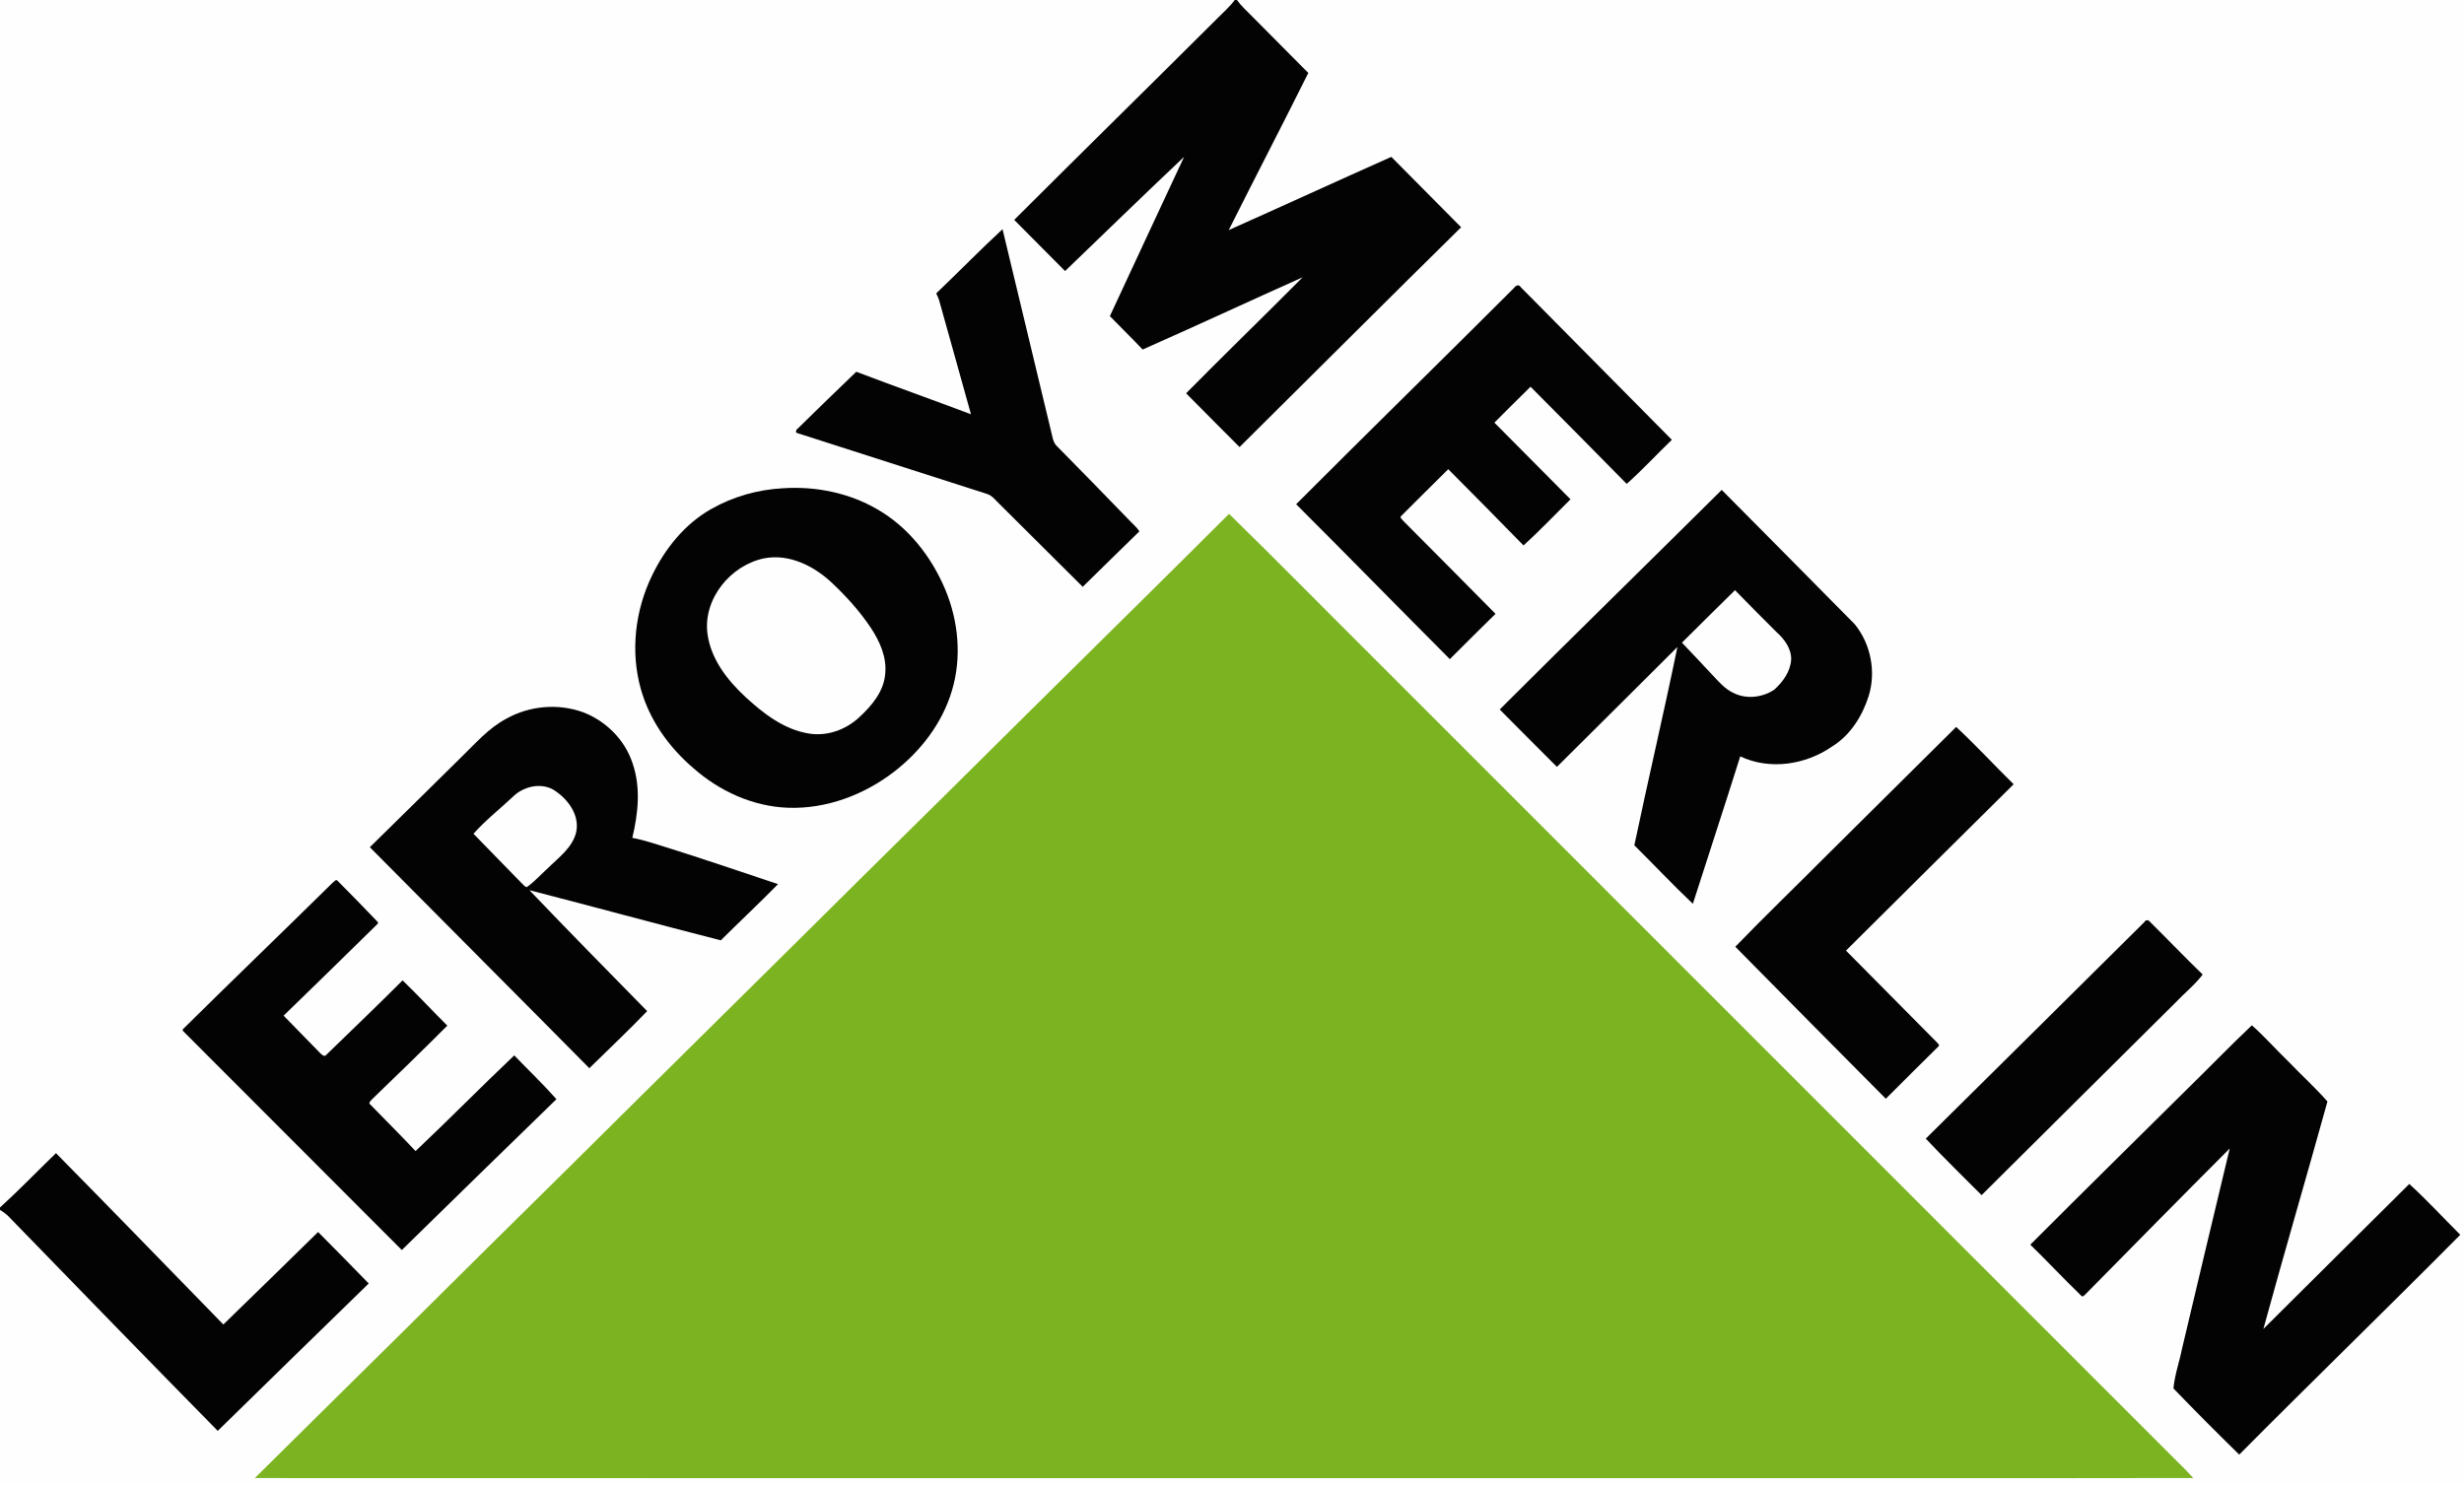
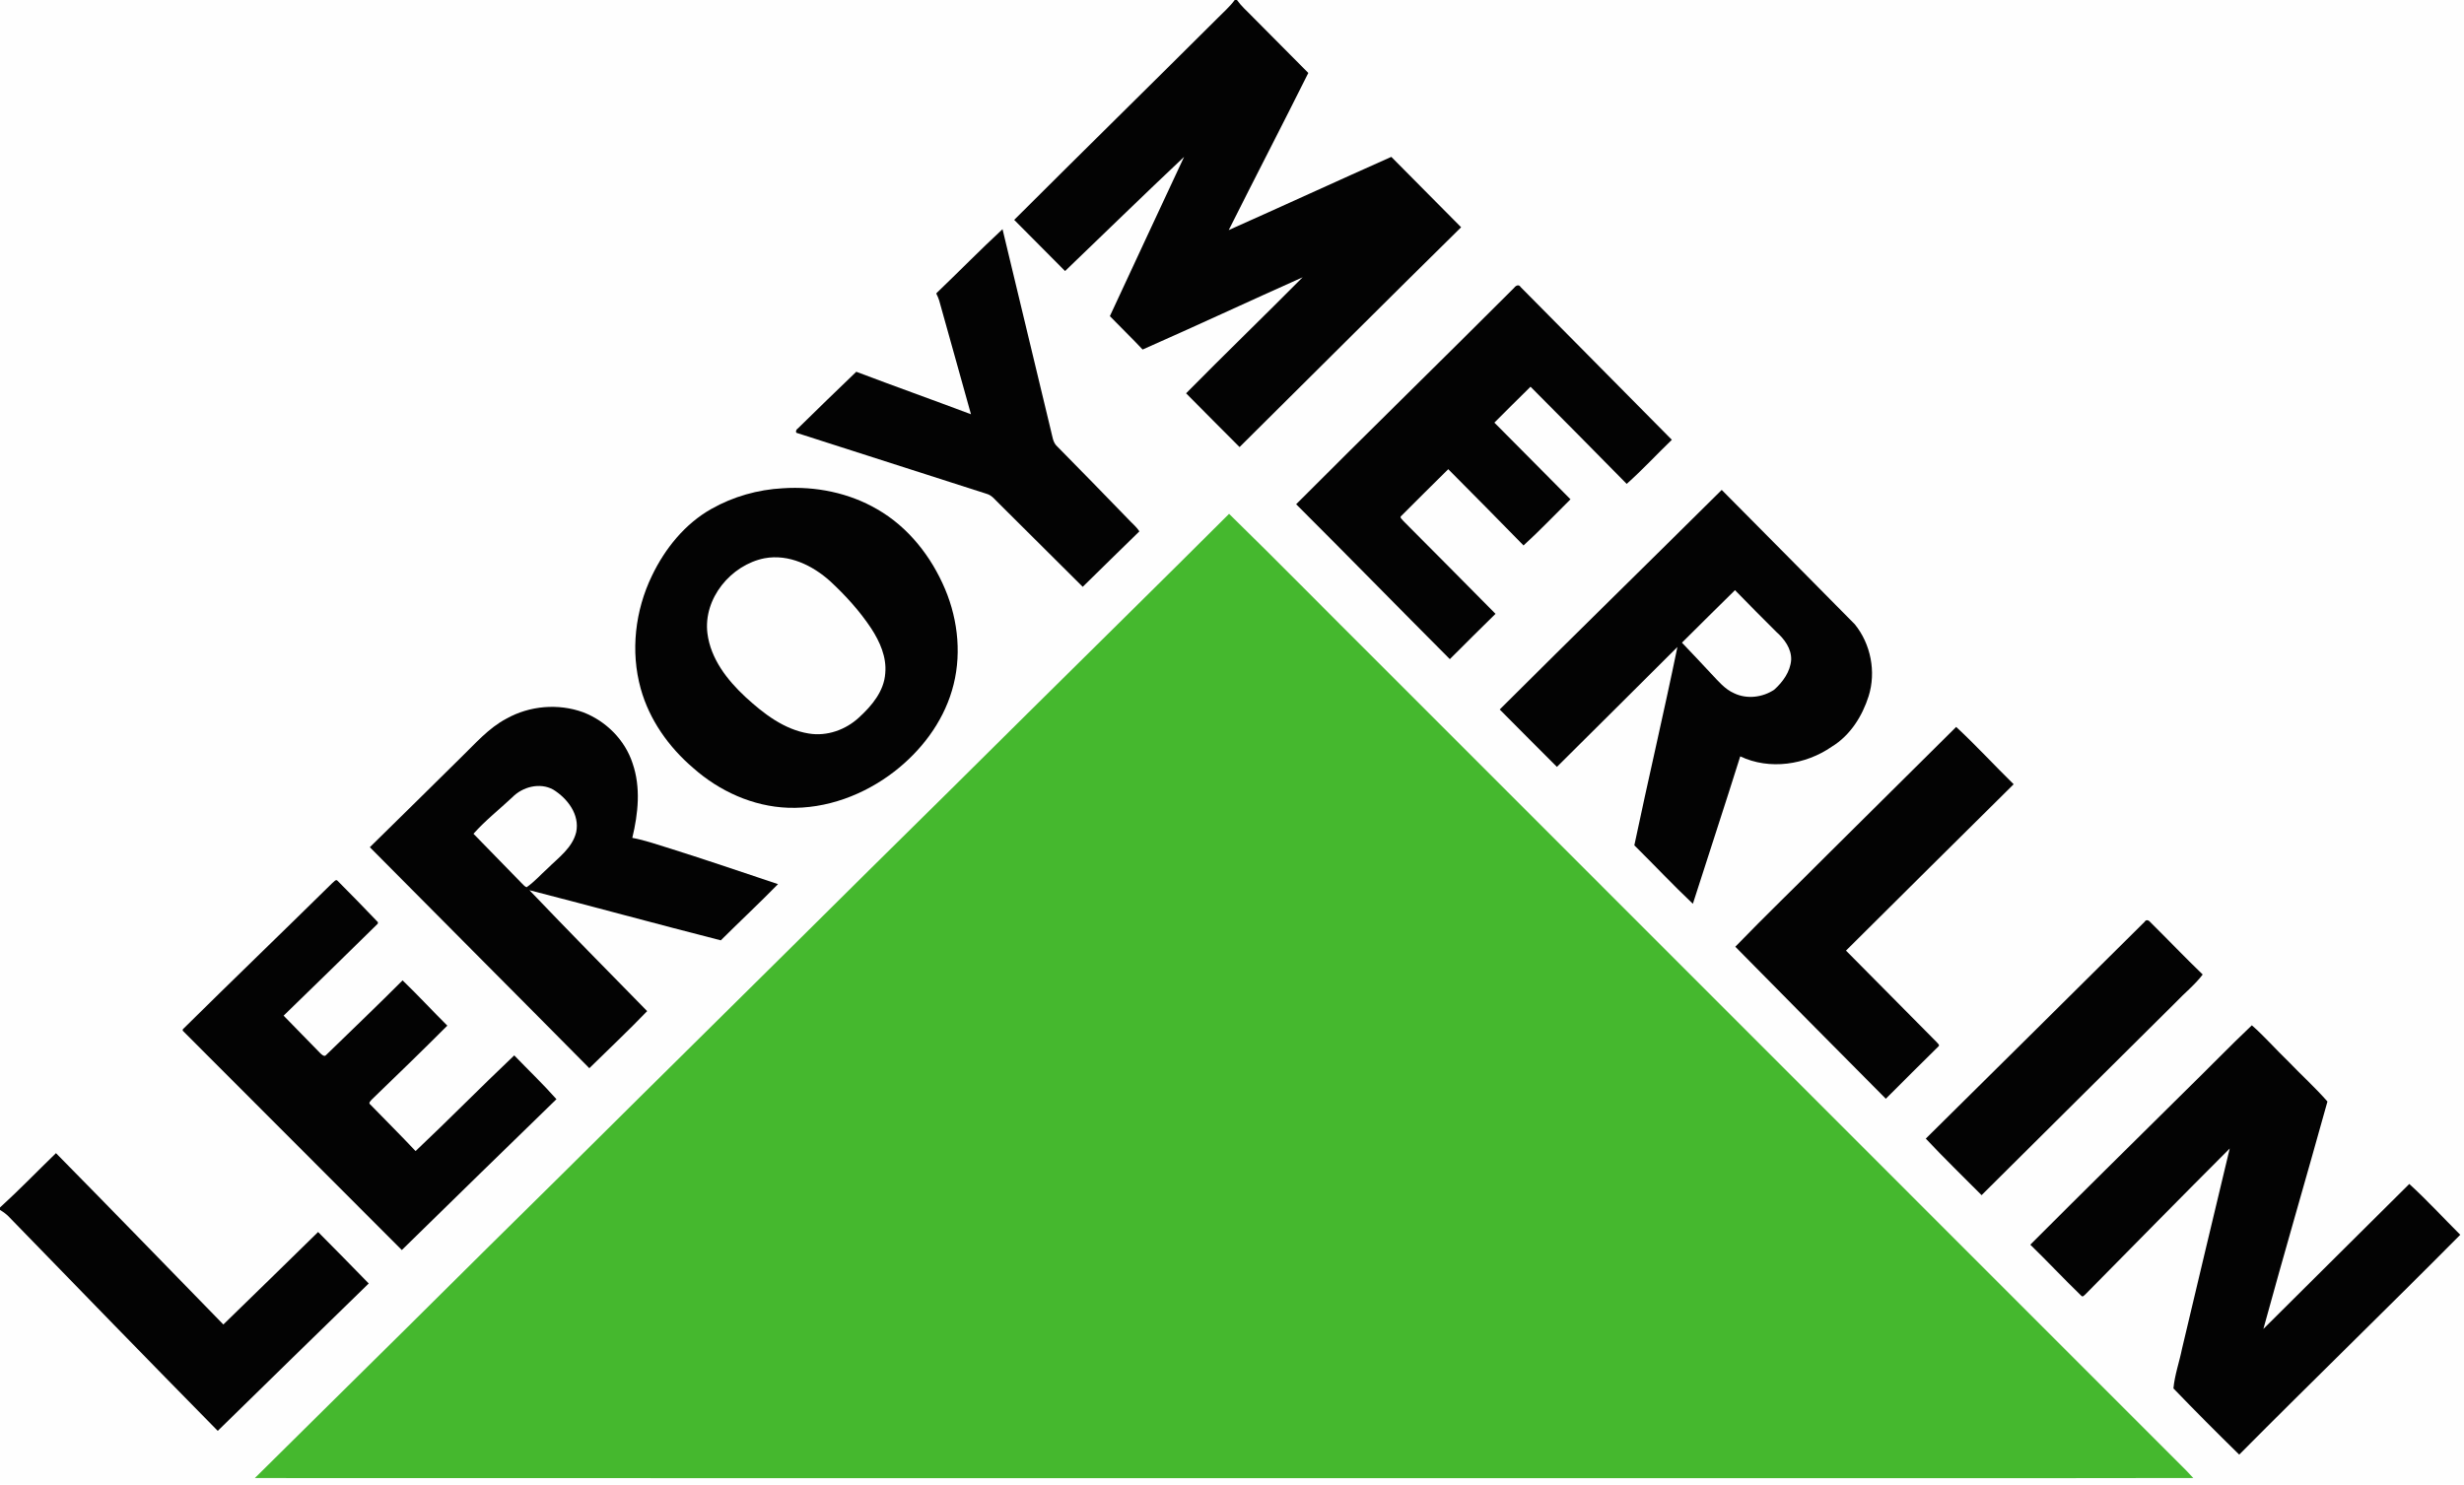
<svg xmlns="http://www.w3.org/2000/svg" id="logo" width="1288pt" height="776pt" viewBox="0 0 1288 776" version="1.1">
  <path fill="#fefefe" d=" M 0.00 0.00 L 645.43 0.00 C 642.85 3.53 639.49 6.37 636.46 9.49 C 601.10 44.73 565.47 79.69 530.15 114.96 C 538.98 123.91 547.84 132.83 556.74 141.71 C 577.48 121.82 598.03 101.73 618.95 82.02 C 605.93 109.74 593.13 137.55 580.16 165.29 C 585.83 171.14 591.71 176.80 597.28 182.75 C 625.27 170.39 653.00 157.45 680.93 144.97 C 660.74 165.31 640.13 185.24 620.00 205.63 C 629.34 214.98 638.56 224.44 647.95 233.74 C 686.58 195.46 725.01 156.97 763.77 118.82 C 751.64 106.52 739.42 94.31 727.28 82.02 C 698.89 94.66 670.67 107.64 642.29 120.30 C 656.04 92.85 670.19 65.61 683.89 38.14 C 673.92 28.11 663.96 18.06 653.99 8.03 C 651.43 5.44 648.70 2.99 646.59 0.00 L 1288.00 0.00 L 1288.00 776.00 L 0.00 776.00 L 0.00 632.59 C 1.71 633.64 3.37 634.79 4.74 636.27 C 41.01 673.63 77.30 710.98 113.82 748.10 C 140.06 722.35 166.43 696.71 192.75 671.04 C 183.93 662.07 175.19 653.01 166.28 644.13 C 149.76 660.24 133.34 676.46 116.75 692.49 C 87.60 662.62 58.56 632.62 29.26 602.90 C 19.50 612.36 10.05 622.16 0.00 631.32 L 0.00 0.00 Z" />
  <g id="leroy">
    <path fill="#030303" d=" M 0.00 631.32 C 10.05 622.16 19.50 612.36 29.26 602.90 C 58.56 632.62 87.60 662.62 116.75 692.49 C 133.34 676.46 149.76 660.24 166.28 644.13 C 175.19 653.01 183.93 662.07 192.75 671.04 C 166.43 696.71 140.06 722.35 113.82 748.10 C 77.30 710.98 41.01 673.63 4.74 636.27 C 3.37 634.79 1.71 633.64 0.00 632.59 L 0.00 631.32 Z" />
    <path fill="#030303" d=" M 173.62 461.77 C 174.41 461.27 175.57 459.35 176.52 460.57 C 183.60 467.71 190.67 474.89 197.59 482.18 L 197.45 482.96 C 181.07 498.99 164.75 515.10 148.25 531.02 C 154.57 537.60 161.06 544.03 167.38 550.61 C 168.09 551.32 169.59 552.80 170.51 551.55 C 183.84 538.59 197.30 525.74 210.44 512.57 C 218.44 520.25 225.96 528.43 233.83 536.24 C 220.86 549.23 207.68 562.00 194.47 574.74 C 193.93 575.43 192.32 576.63 193.55 577.46 C 201.42 585.60 209.48 593.55 217.23 601.82 C 234.65 585.38 251.42 568.26 268.81 551.79 C 276.16 559.42 283.84 566.75 290.87 574.69 C 263.84 600.89 236.96 627.24 210.04 653.56 C 171.90 615.28 133.64 577.12 95.49 538.86 L 95.57 538.14 C 121.46 512.55 147.69 487.31 173.62 461.77 Z" />
    <path fill="#030303" d=" M 264.71 375.74 C 276.81 368.95 291.81 367.65 304.87 372.41 C 316.79 376.99 326.70 386.87 330.67 399.09 C 335.03 411.69 333.59 425.34 330.52 438.06 C 337.34 439.33 343.89 441.69 350.51 443.70 C 369.32 449.62 387.98 456.03 406.69 462.25 C 396.91 472.24 386.69 481.78 376.78 491.64 C 343.38 483.12 310.13 474.01 276.74 465.42 C 297.06 486.68 317.69 507.66 338.29 528.65 C 328.48 538.85 318.17 548.57 308.06 558.49 C 269.90 519.89 231.51 481.52 193.32 442.95 C 209.21 427.29 225.16 411.71 240.99 396.00 C 248.46 388.78 255.37 380.66 264.71 375.74 Z" />
    <path fill="#fefefe" d=" M 267.72 416.92 C 273.10 411.37 282.17 408.96 289.17 412.82 C 296.60 417.41 303.13 425.88 301.19 435.09 C 299.17 443.36 291.87 448.43 286.17 454.11 C 282.53 457.36 279.30 461.12 275.26 463.88 C 274.08 463.44 273.36 462.31 272.45 461.51 C 264.11 453.01 255.80 444.46 247.50 435.92 C 253.65 428.99 260.97 423.24 267.72 416.92 Z" />
    <path fill="#030303" d=" M 409.20 255.28 C 426.25 254.14 443.73 257.61 458.55 266.26 C 474.77 275.54 486.84 290.98 494.04 308.05 C 501.04 324.66 502.82 343.70 497.60 361.07 C 492.58 378.04 481.30 392.72 467.40 403.46 C 451.68 415.58 431.94 423.03 411.95 422.32 C 393.60 421.66 376.02 413.65 362.38 401.55 C 349.62 390.66 339.44 376.36 334.93 360.08 C 329.49 340.55 331.99 319.18 340.79 301.01 C 347.62 286.79 358.04 273.83 371.94 266.03 C 383.29 259.62 396.19 255.97 409.20 255.28 Z" />
    <path fill="#fefefe" d=" M 399.67 291.87 C 412.32 289.53 424.78 295.61 433.98 303.90 C 441.96 311.30 449.36 319.43 455.39 328.52 C 459.90 335.44 463.53 343.51 462.75 351.97 C 462.15 361.38 455.69 369.02 449.04 375.11 C 442.08 381.56 432.33 385.07 422.85 383.52 C 409.87 381.46 399.07 373.06 389.65 364.39 C 380.12 355.53 371.47 344.44 369.79 331.14 C 367.53 312.92 382.08 295.34 399.67 291.87 Z" />
    <path fill="#030303" d=" M 489.50 153.28 C 501.08 142.20 512.30 130.72 524.05 119.82 C 532.48 154.90 540.94 189.98 549.33 225.08 C 550.14 227.95 550.27 231.33 552.67 233.45 C 565.03 246.04 577.41 258.60 589.64 271.31 C 591.61 273.48 594.00 275.33 595.58 277.82 C 585.66 287.43 575.85 297.16 565.97 306.81 C 551.46 292.42 536.99 277.99 522.52 263.57 C 520.39 261.64 518.64 258.95 515.72 258.18 C 482.82 247.65 449.94 237.04 417.03 226.51 C 415.47 226.42 416.12 224.53 417.05 224.02 C 427.15 214.06 437.37 204.21 447.60 194.37 C 467.52 201.92 487.60 209.07 507.55 216.58 C 502.09 196.74 496.42 176.95 490.94 157.12 C 490.59 155.90 490.04 154.76 489.49 153.64 L 489.50 153.28 Z" />
  </g>
  <g id="triangle">
-     <path fill="#7cb321" d=" M 642.47 268.65 C 668.58 294.15 694.12 320.24 720.02 345.96 C 861.01 486.98 1002.00 628.01 1143.00 769.03 C 1144.18 770.23 1145.34 771.48 1146.49 772.75 C 1039.31 772.95 932.14 772.78 824.96 772.84 C 594.38 772.80 363.80 772.91 133.21 772.78 C 159.88 746.29 186.69 719.95 213.39 693.50 C 240.52 666.52 267.72 639.60 294.98 612.75 C 347.95 560.12 401.17 507.75 454.13 455.11 C 481.99 427.65 509.81 400.14 537.55 372.57 C 572.52 337.92 607.64 303.43 642.47 268.65 Z" />
+     <path fill="#45B82E" d=" M 642.47 268.65 C 668.58 294.15 694.12 320.24 720.02 345.96 C 861.01 486.98 1002.00 628.01 1143.00 769.03 C 1144.18 770.23 1145.34 771.48 1146.49 772.75 C 1039.31 772.95 932.14 772.78 824.96 772.84 C 594.38 772.80 363.80 772.91 133.21 772.78 C 159.88 746.29 186.69 719.95 213.39 693.50 C 240.52 666.52 267.72 639.60 294.98 612.75 C 347.95 560.12 401.17 507.75 454.13 455.11 C 481.99 427.65 509.81 400.14 537.55 372.57 C 572.52 337.92 607.64 303.43 642.47 268.65 Z" />
  </g>
  <g id="merlin">
    <path fill="#030303" d=" M 645.43 0.00 L 646.59 0.00 C 648.70 2.99 651.43 5.44 653.99 8.03 C 663.96 18.06 673.92 28.11 683.89 38.14 C 670.19 65.61 656.04 92.85 642.29 120.30 C 670.67 107.64 698.89 94.66 727.28 82.02 C 739.42 94.31 751.64 106.52 763.77 118.82 C 725.01 156.97 686.58 195.46 647.95 233.74 C 638.56 224.44 629.34 214.98 620.00 205.63 C 640.13 185.24 660.74 165.31 680.93 144.97 C 653.00 157.45 625.27 170.39 597.28 182.75 C 591.71 176.80 585.83 171.14 580.16 165.29 C 593.13 137.55 605.93 109.74 618.95 82.02 C 598.03 101.73 577.48 121.82 556.74 141.71 C 547.84 132.83 538.98 123.91 530.15 114.96 C 565.47 79.69 601.10 44.73 636.46 9.49 C 639.49 6.37 642.85 3.53 645.43 0.00 Z" />
    <path fill="#030303" d=" M 791.48 150.48 C 792.32 149.31 793.95 148.47 794.88 150.08 C 821.21 176.72 847.56 203.33 873.92 229.94 C 866.00 237.58 858.53 245.68 850.32 252.99 C 833.62 236.00 816.86 219.07 800.05 202.19 C 793.73 208.43 787.41 214.66 781.16 220.97 C 794.41 234.34 807.72 247.65 820.94 261.05 C 812.77 269.10 804.88 277.46 796.39 285.18 C 783.36 271.80 770.19 258.56 757.04 245.31 C 748.90 253.46 740.62 261.47 732.54 269.68 C 731.27 270.53 733.18 271.68 733.61 272.42 C 749.65 288.60 765.77 304.69 781.75 320.93 C 773.78 328.82 765.74 336.63 757.87 344.62 C 731.01 317.70 704.45 290.49 677.53 263.63 C 715.33 225.73 753.64 188.34 791.48 150.48 Z" />
    <path fill="#030303" d=" M 783.94 370.94 C 822.45 332.50 861.38 294.48 899.99 256.14 C 923.26 279.48 946.35 302.99 969.55 326.39 C 977.92 336.69 980.77 351.26 976.79 363.95 C 973.45 374.49 967.13 384.54 957.52 390.39 C 943.77 399.91 925.02 402.75 909.67 395.45 C 901.59 421.20 893.12 446.82 884.91 472.53 C 874.43 462.63 864.57 452.09 854.31 441.97 C 861.59 407.35 869.70 372.91 876.83 338.27 C 855.89 359.21 834.84 380.05 813.85 400.95 C 803.80 391.02 793.94 380.91 783.94 370.94 Z" />
    <path fill="#fefefe" d=" M 879.20 336.01 C 888.42 326.84 897.65 317.67 906.93 308.56 C 914.06 315.91 921.30 323.16 928.55 330.39 C 932.74 334.10 936.49 339.12 936.29 344.99 C 935.84 351.18 931.94 356.56 927.45 360.58 C 921.39 364.65 913.14 365.67 906.48 362.46 C 901.61 360.33 898.20 356.12 894.62 352.37 C 889.55 346.85 884.35 341.46 879.20 336.01 Z" />
    <path fill="#030303" d=" M 1022.55 380.06 C 1032.91 389.68 1042.49 400.12 1052.59 410.03 C 1023.37 439.02 994.09 467.95 964.95 497.01 C 980.72 512.93 996.51 528.84 1012.27 544.77 C 1012.66 545.39 1014.26 546.36 1013.24 547.14 C 1004.09 556.25 994.84 565.26 985.77 574.46 C 959.47 548.04 933.27 521.51 907.09 494.98 C 922.78 478.75 939.11 463.07 955.04 447.04 C 977.48 424.65 1000.11 402.45 1022.55 380.06 Z" />
    <path fill="#030303" d=" M 1121.02 481.98 C 1121.75 480.67 1123.11 481.00 1123.94 482.04 C 1133.15 491.14 1142.08 500.53 1151.41 509.51 C 1147.30 514.96 1141.85 519.22 1137.20 524.18 C 1103.36 557.69 1069.63 591.32 1035.83 624.87 C 1026.10 615.02 1016.10 605.42 1006.66 595.30 C 1044.80 557.55 1082.96 519.81 1121.02 481.98 Z" />
    <path fill="#030303" d=" M 1143.36 569.34 C 1154.66 558.31 1165.64 546.91 1177.11 536.06 C 1183.79 541.94 1189.71 548.74 1196.15 554.93 C 1202.89 561.99 1210.21 568.58 1216.62 575.91 C 1205.61 615.58 1193.99 655.10 1183.13 694.82 C 1208.50 669.50 1234.01 644.31 1259.40 619.01 C 1268.66 627.45 1277.16 636.73 1286.05 645.58 C 1247.80 684.15 1208.79 721.97 1170.50 760.52 C 1158.88 749.14 1147.38 737.61 1136.11 725.90 C 1136.77 718.84 1139.22 712.06 1140.61 705.12 C 1148.92 670.24 1157.13 635.33 1165.54 600.47 C 1140.35 625.66 1115.39 651.08 1090.38 676.43 C 1089.58 677.06 1088.77 678.54 1087.80 677.32 C 1078.81 668.64 1070.27 659.47 1061.30 650.76 C 1088.52 623.49 1115.98 596.46 1143.36 569.34 Z" />
  </g>
</svg>
